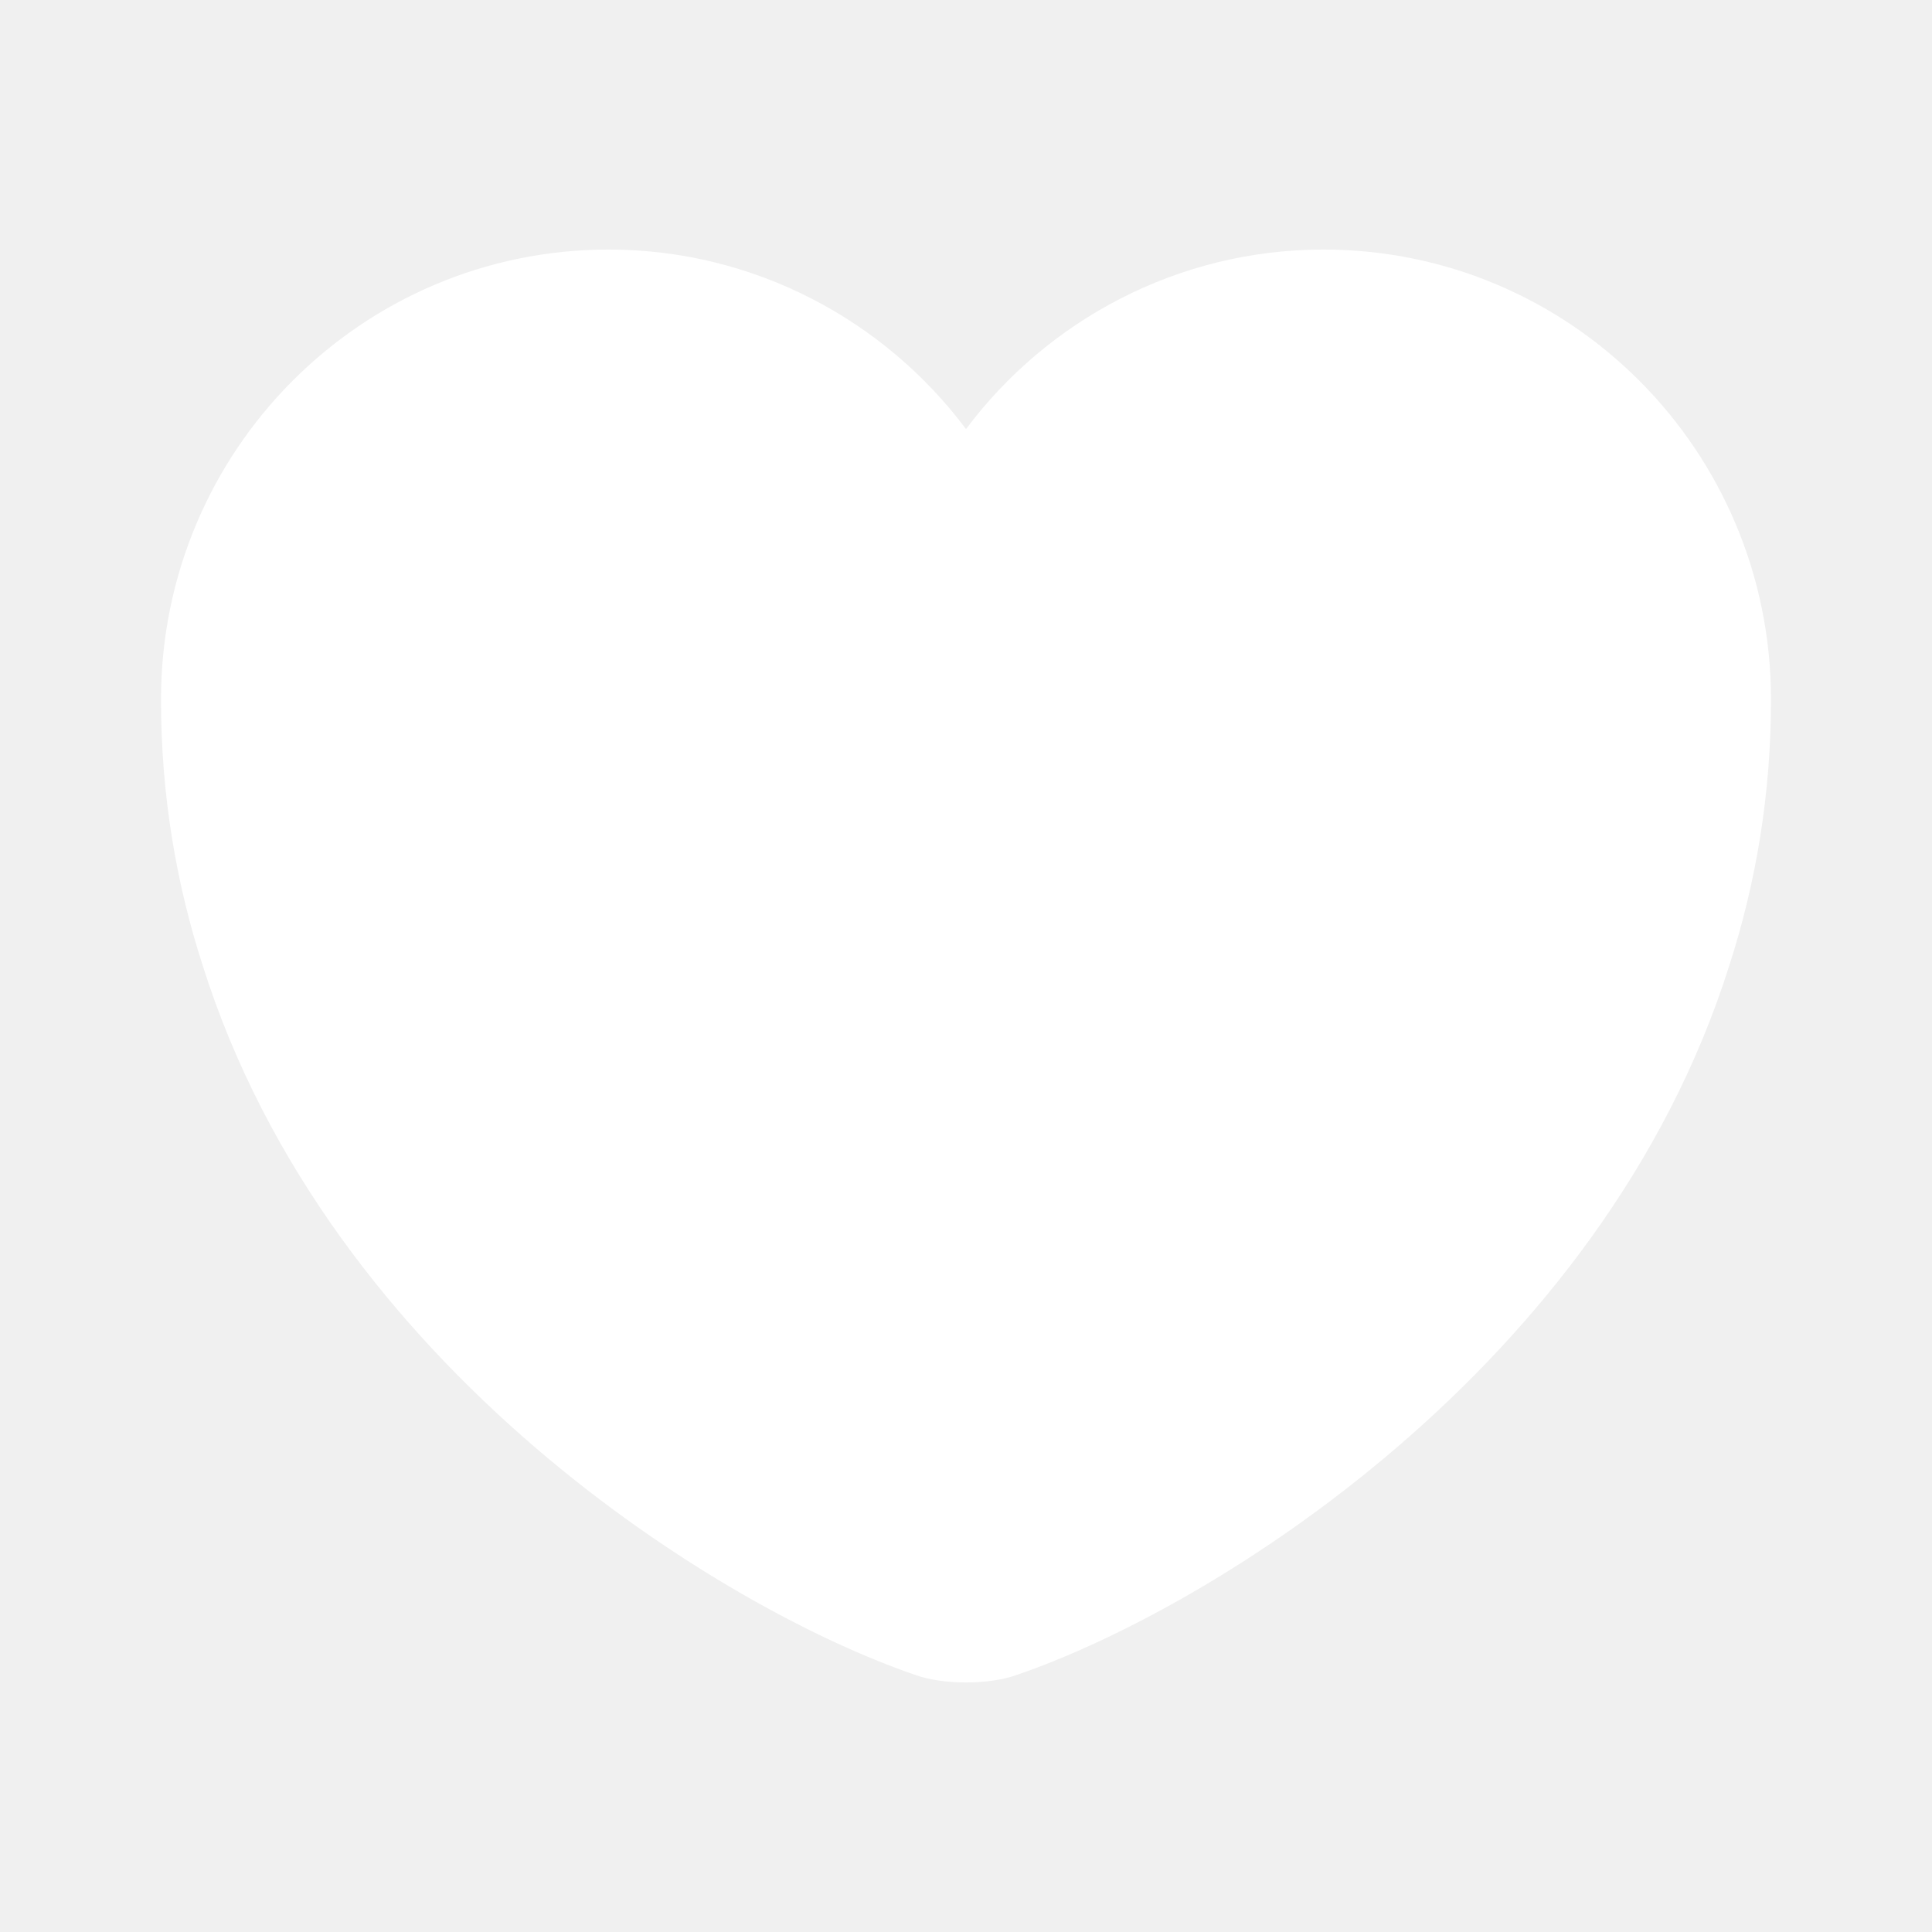
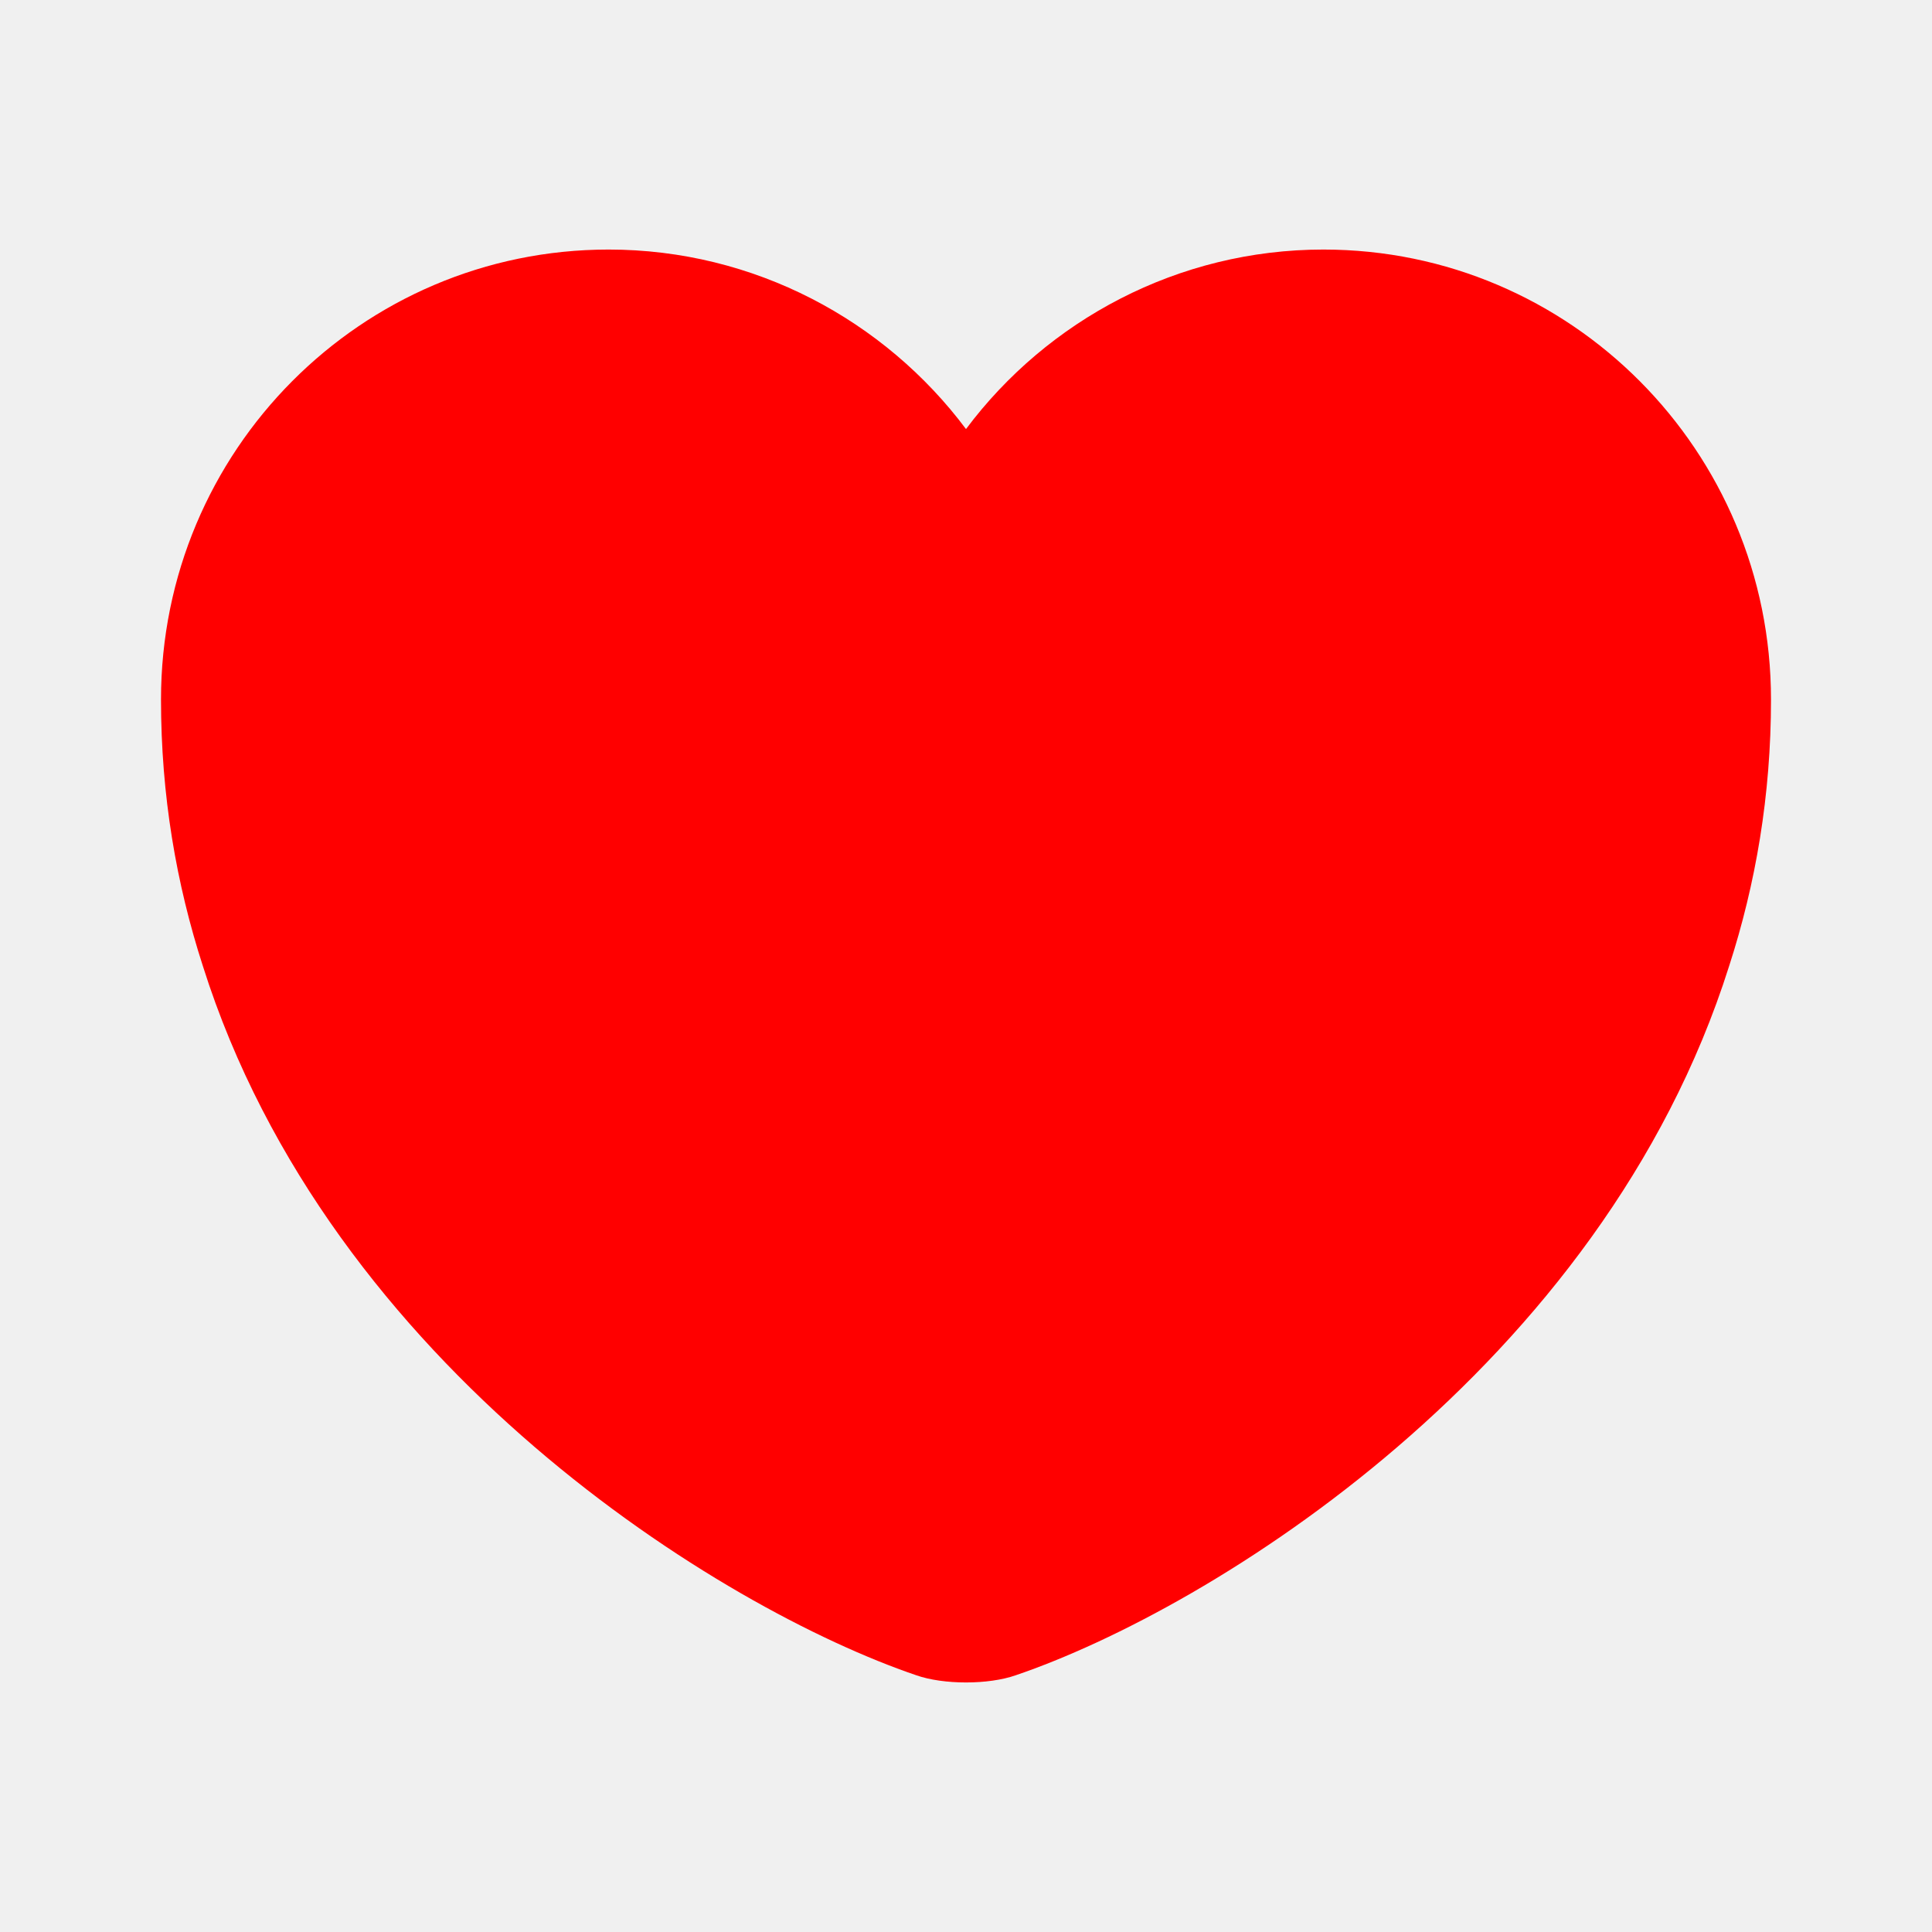
<svg xmlns="http://www.w3.org/2000/svg" width="24" height="24" viewBox="0 0 24 24" fill="none">
-   <path d="M16.44 3.1C14.63 3.1 13.01 3.98 12 5.33C10.99 3.98 9.37 3.1 7.56 3.1C4.49 3.1 2 5.6 2 8.69C2 9.88 2.19 10.98 2.52 12C4.1 17 8.97 19.99 11.38 20.81C11.72 20.93 12.28 20.93 12.62 20.81C15.03 19.99 19.9 17 21.48 12C21.81 10.98 22 9.88 22 8.69C22 5.6 19.51 3.1 16.44 3.1Z" fill="white" />
+   <path d="M16.44 3.1C14.63 3.1 13.01 3.98 12 5.33C10.99 3.98 9.37 3.1 7.56 3.1C4.49 3.1 2 5.6 2 8.69C2 9.88 2.19 10.98 2.52 12C4.1 17 8.97 19.99 11.38 20.81C11.72 20.93 12.28 20.93 12.62 20.81C15.03 19.99 19.9 17 21.48 12C21.81 10.98 22 9.88 22 8.69C22 5.6 19.51 3.1 16.44 3.1Z" fill="red" />
</svg>
